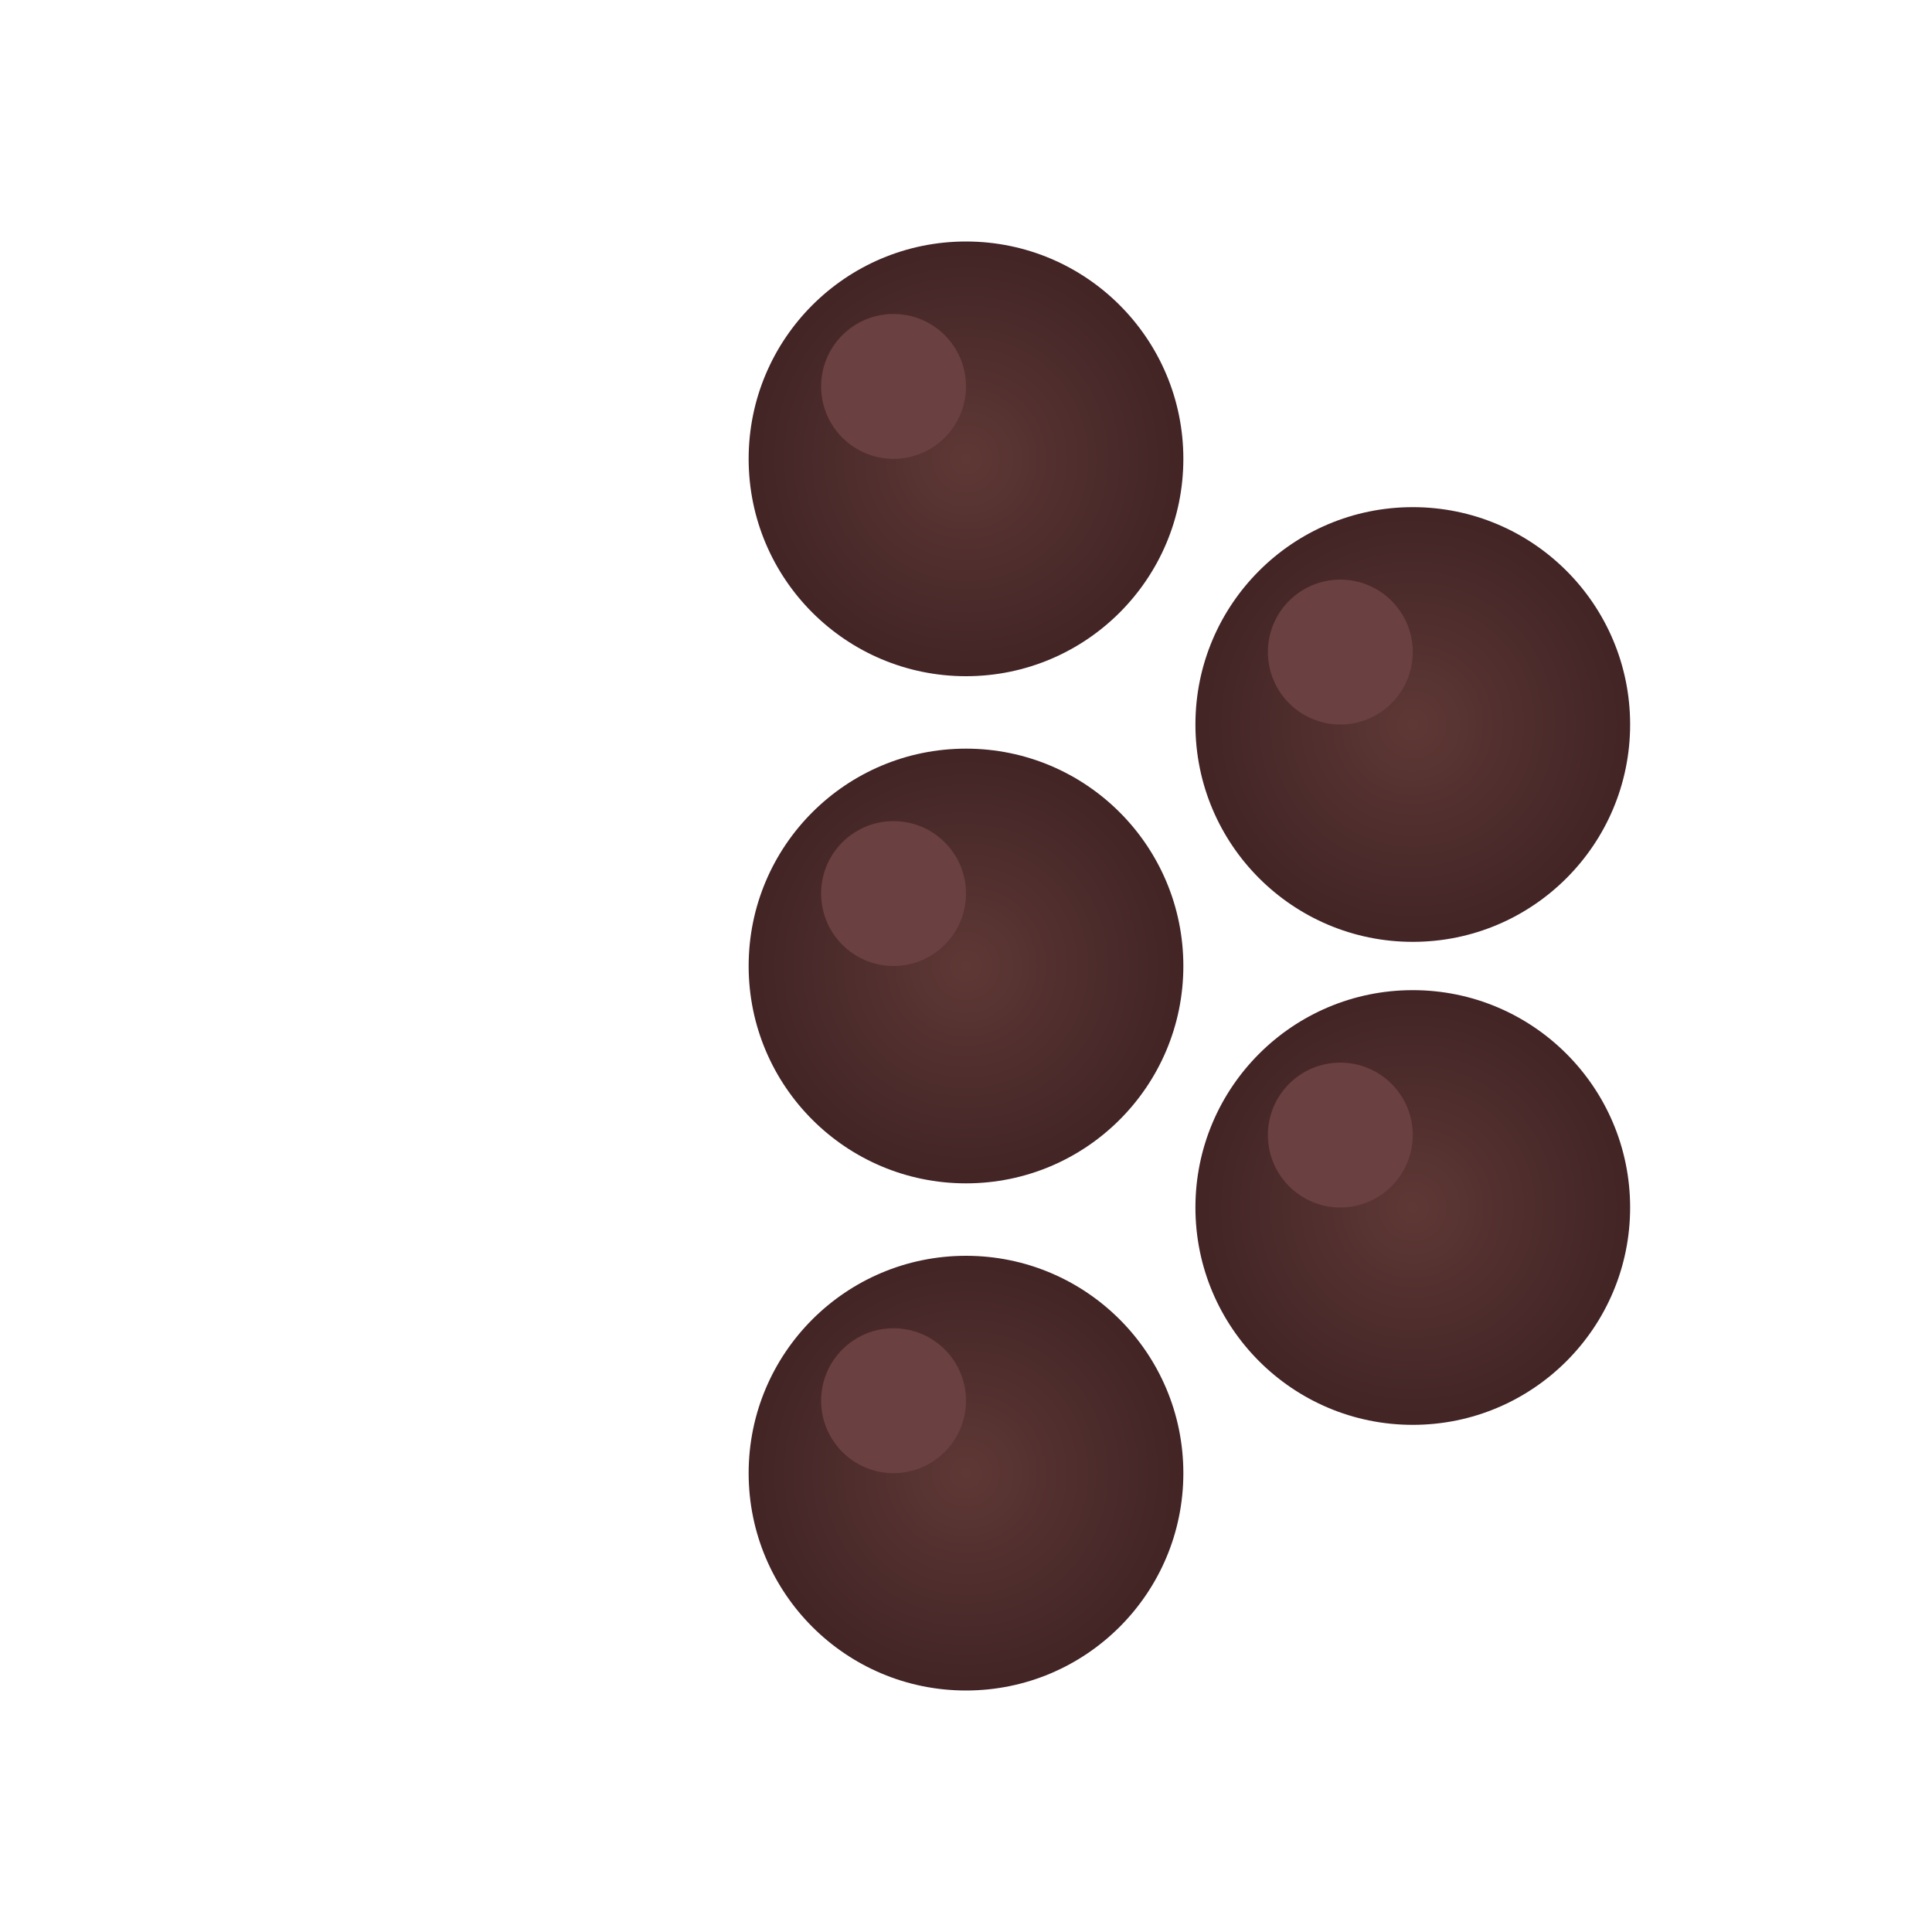
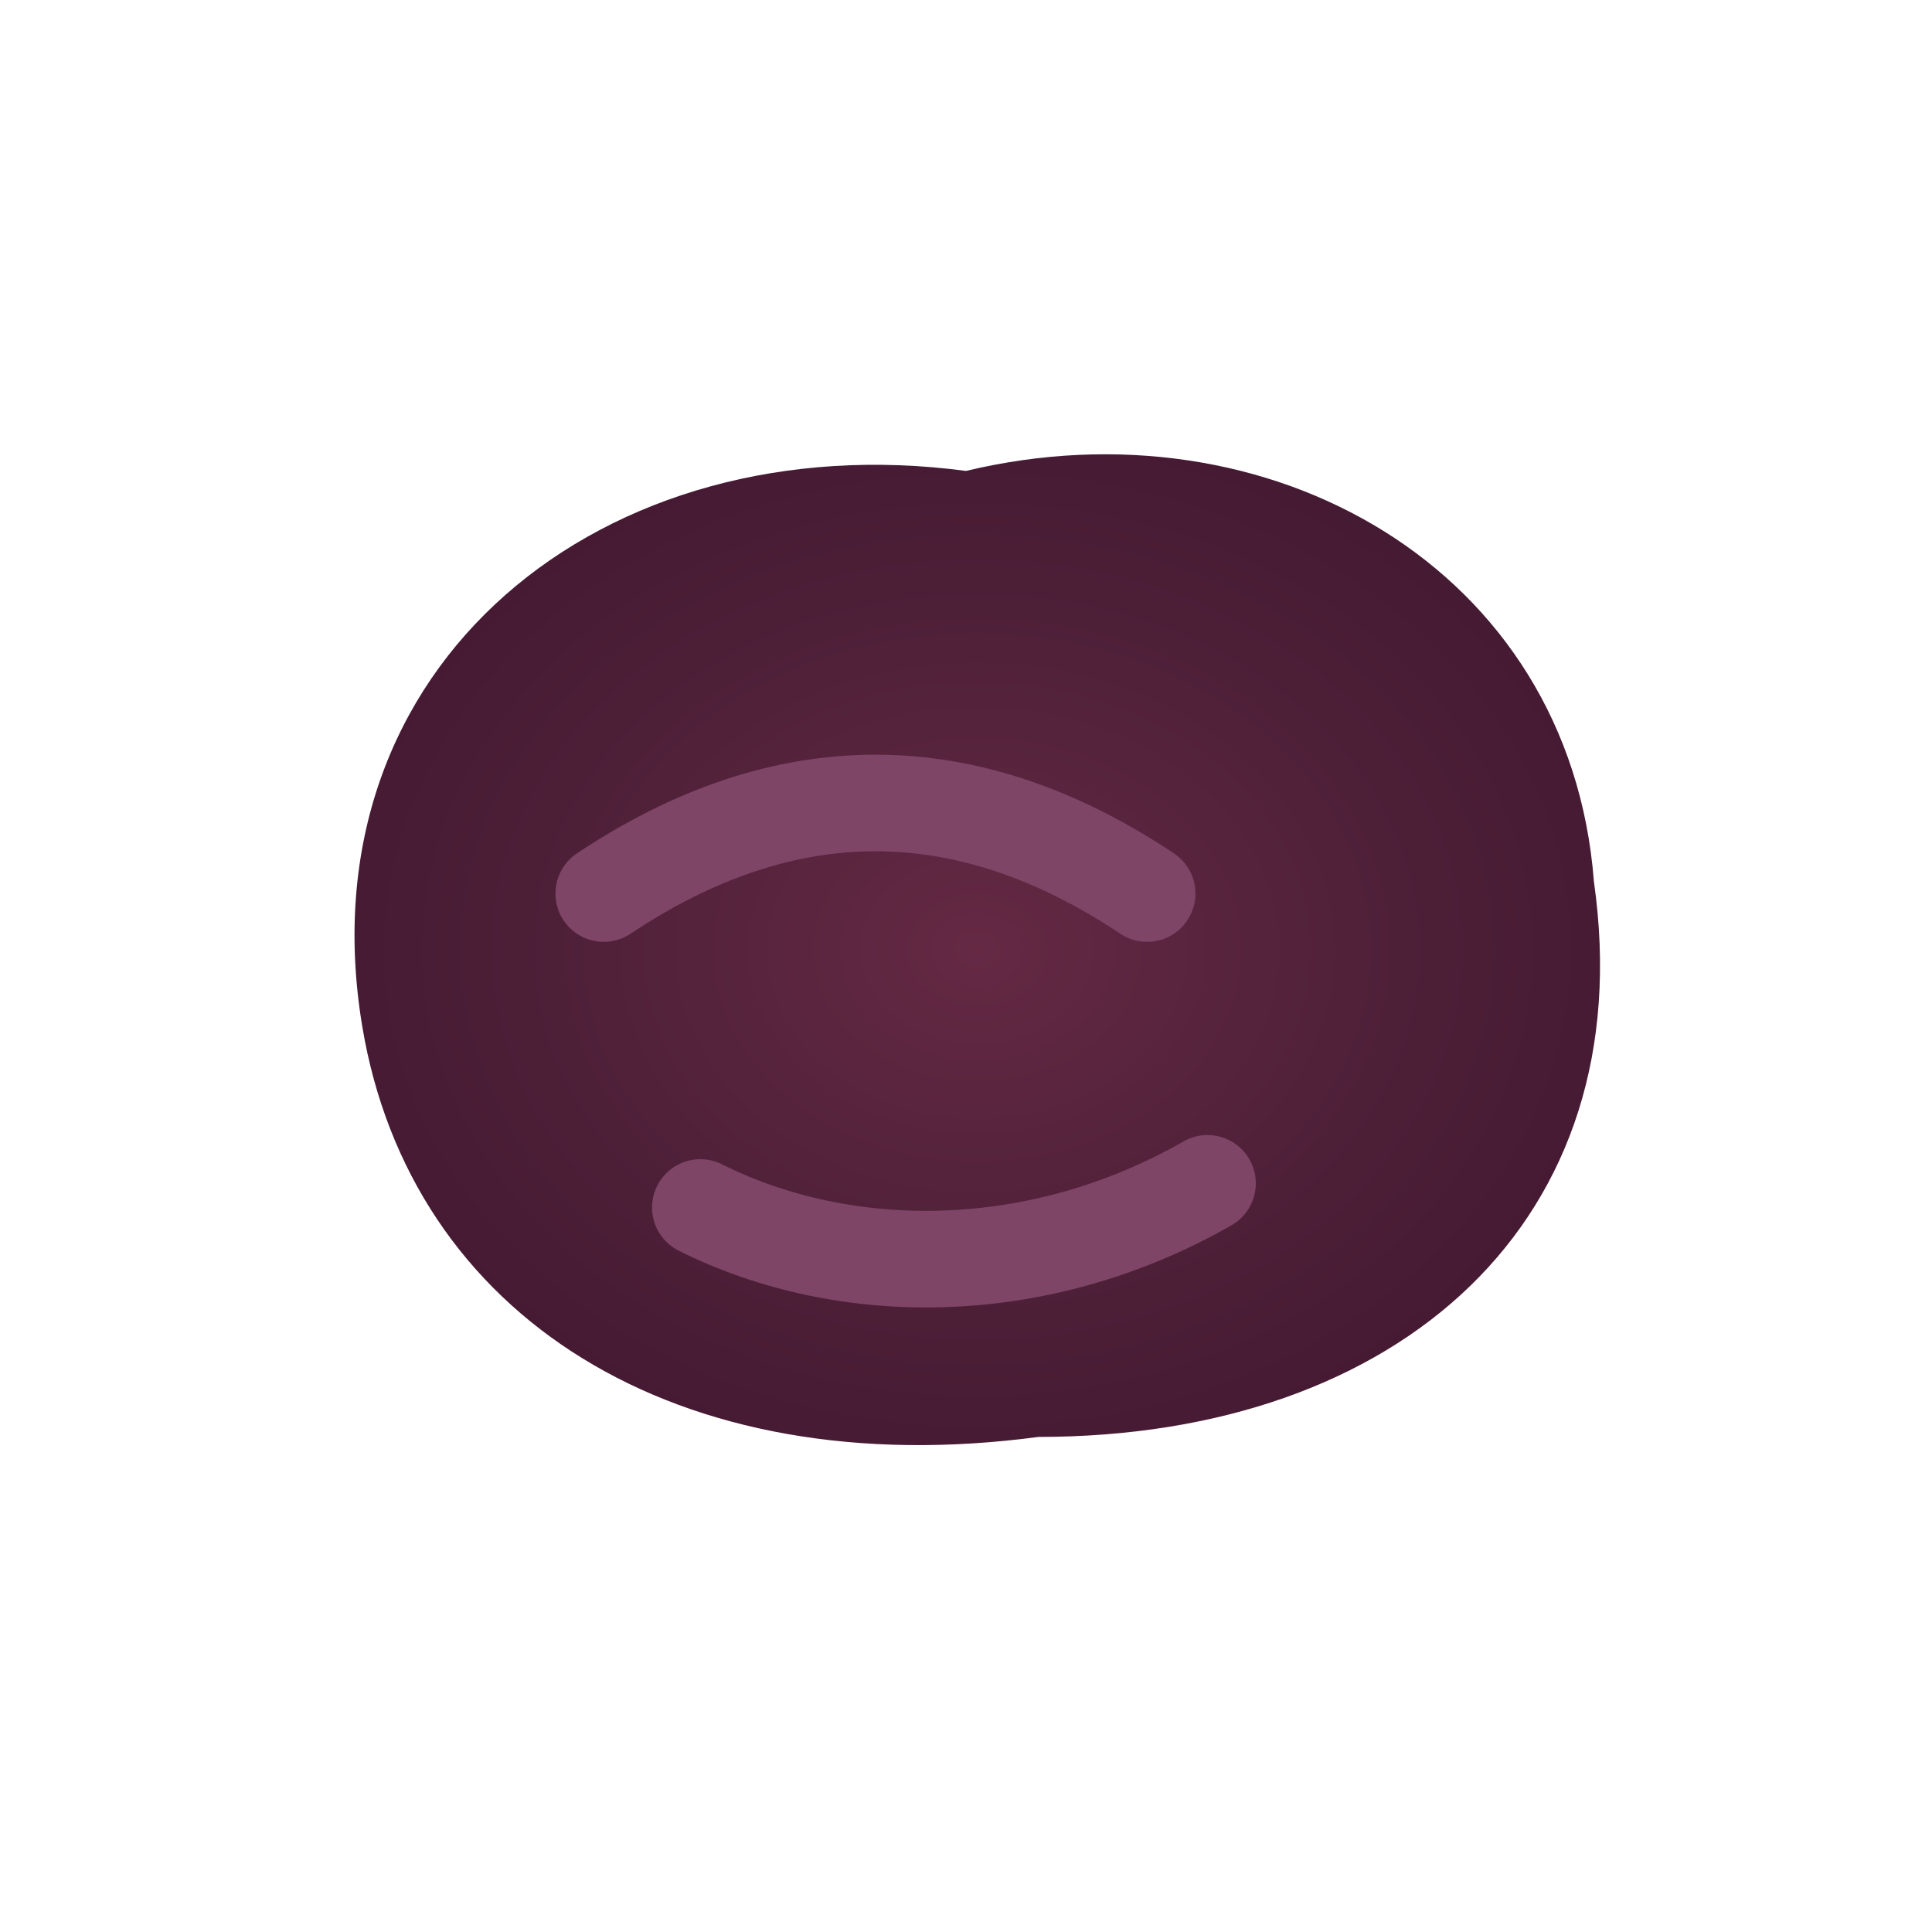
<svg xmlns="http://www.w3.org/2000/svg" width="16" height="16" viewBox="0 0 16 16">
  <defs>
-     <radialGradient id="p4a2a2a" cx="0.5" cy="0.5" r="0.62">
-       <stop offset="0" stop-color="#5e3835" />
-       <stop offset="0.55" stop-color="#4a2a2a" />
-       <stop offset="1" stop-color="#3d2022" />
+     <radialGradient id="p4e2038" cx="0.5" cy="0.5" r="0.62">
+       <stop offset="0" stop-color="#652944" />
+       <stop offset="0.55" stop-color="#4e2038" />
+       <stop offset="1" stop-color="#411730" />
    </radialGradient>
  </defs>
-   <circle cx="8" cy="8" r="1.8" fill="url(#p4a2a2a)" />
-   <circle cx="7.4" cy="7.4" r="0.6" fill="#6a4040" />
-   <circle cx="8" cy="3.8" r="1.8" fill="url(#p4a2a2a)" />
-   <circle cx="7.4" cy="3.2" r="0.6" fill="#6a4040" />
-   <circle cx="11.7" cy="6" r="1.8" fill="url(#p4a2a2a)" />
-   <circle cx="11.1" cy="5.4" r="0.6" fill="#6a4040" />
-   <circle cx="11.7" cy="10" r="1.8" fill="url(#p4a2a2a)" />
-   <circle cx="11.1" cy="9.4" r="0.6" fill="#6a4040" />
-   <circle cx="8" cy="12.2" r="1.8" fill="url(#p4a2a2a)" />
-   <circle cx="7.4" cy="11.6" r="0.6" fill="#6a4040" />
+   <path d="M3 8.5c-.5-3 2-5 5-4.6 2.5-.6 5 .8 5.2 3.4.4 2.8-1.6 4.6-4.6 4.6-3 .4-5.2-1-5.6-3.4Z" fill="url(#p4e2038)" />
+   <path d="M5 7.4c1.5-1 3-1 4.5 0M5.8 10c1.2.6 2.8.6 4.2-.2" stroke="#7e4566" stroke-width="0.8" fill="none" stroke-linecap="round" />
</svg>
